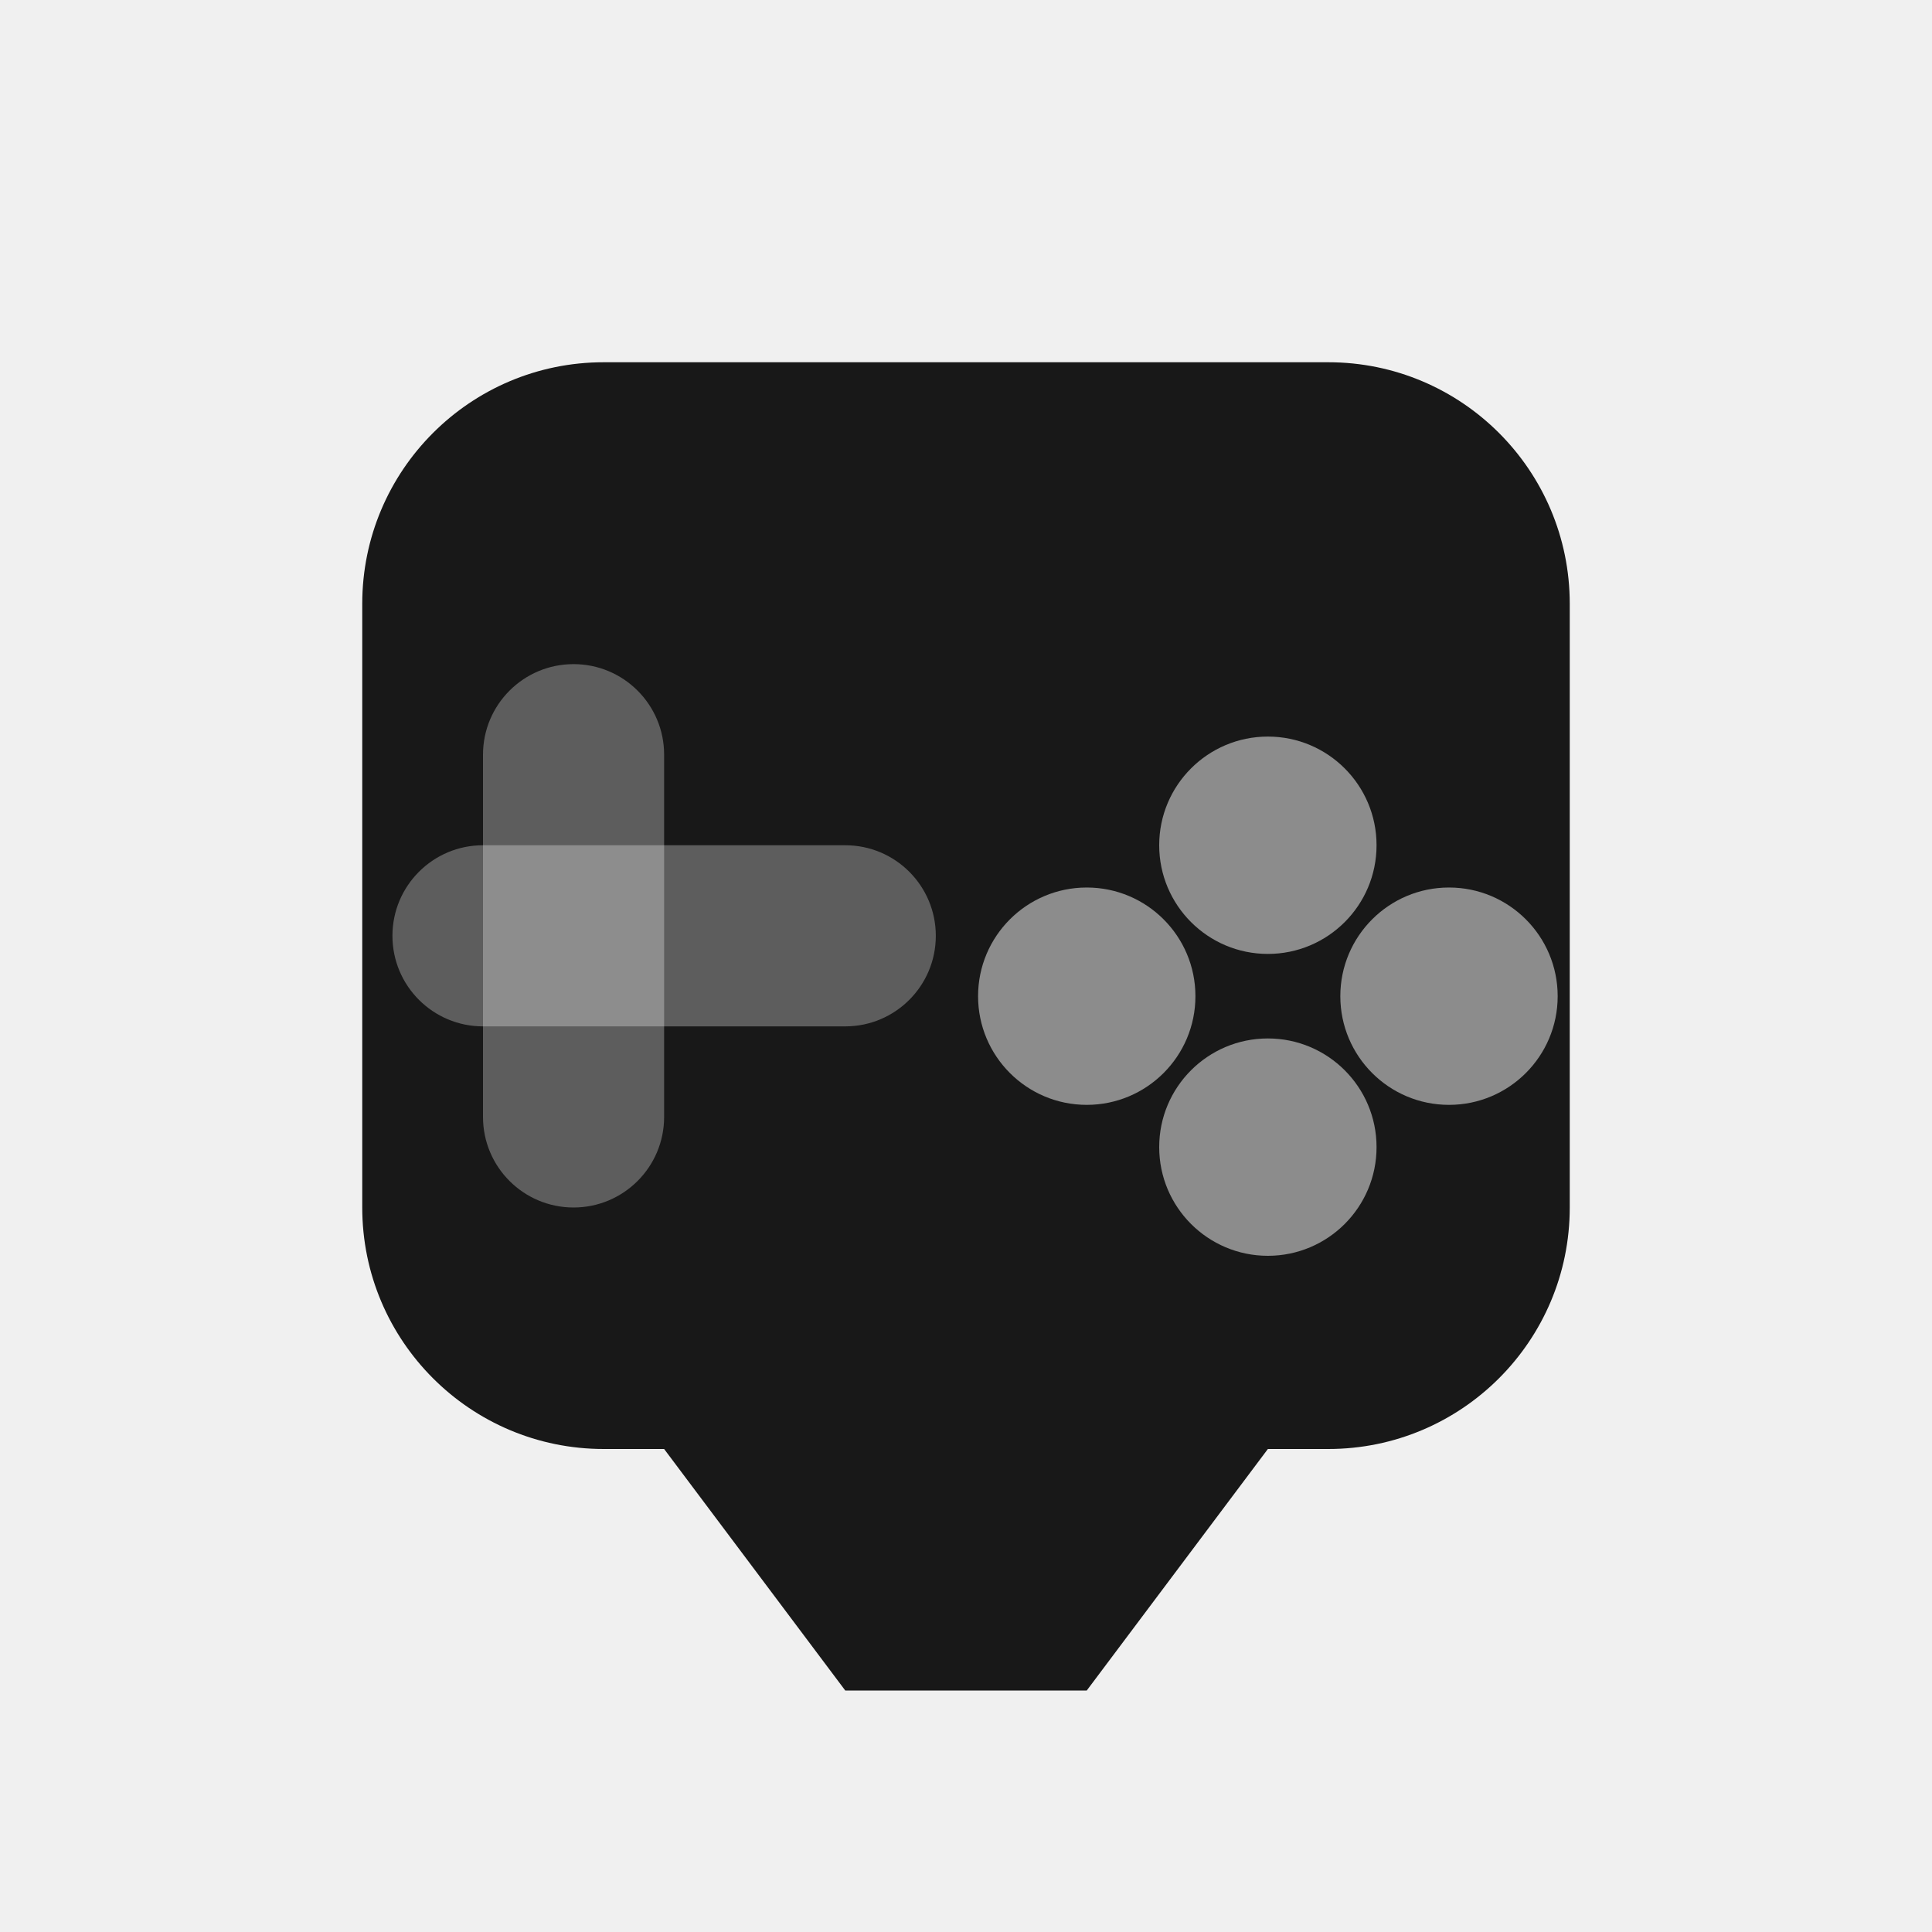
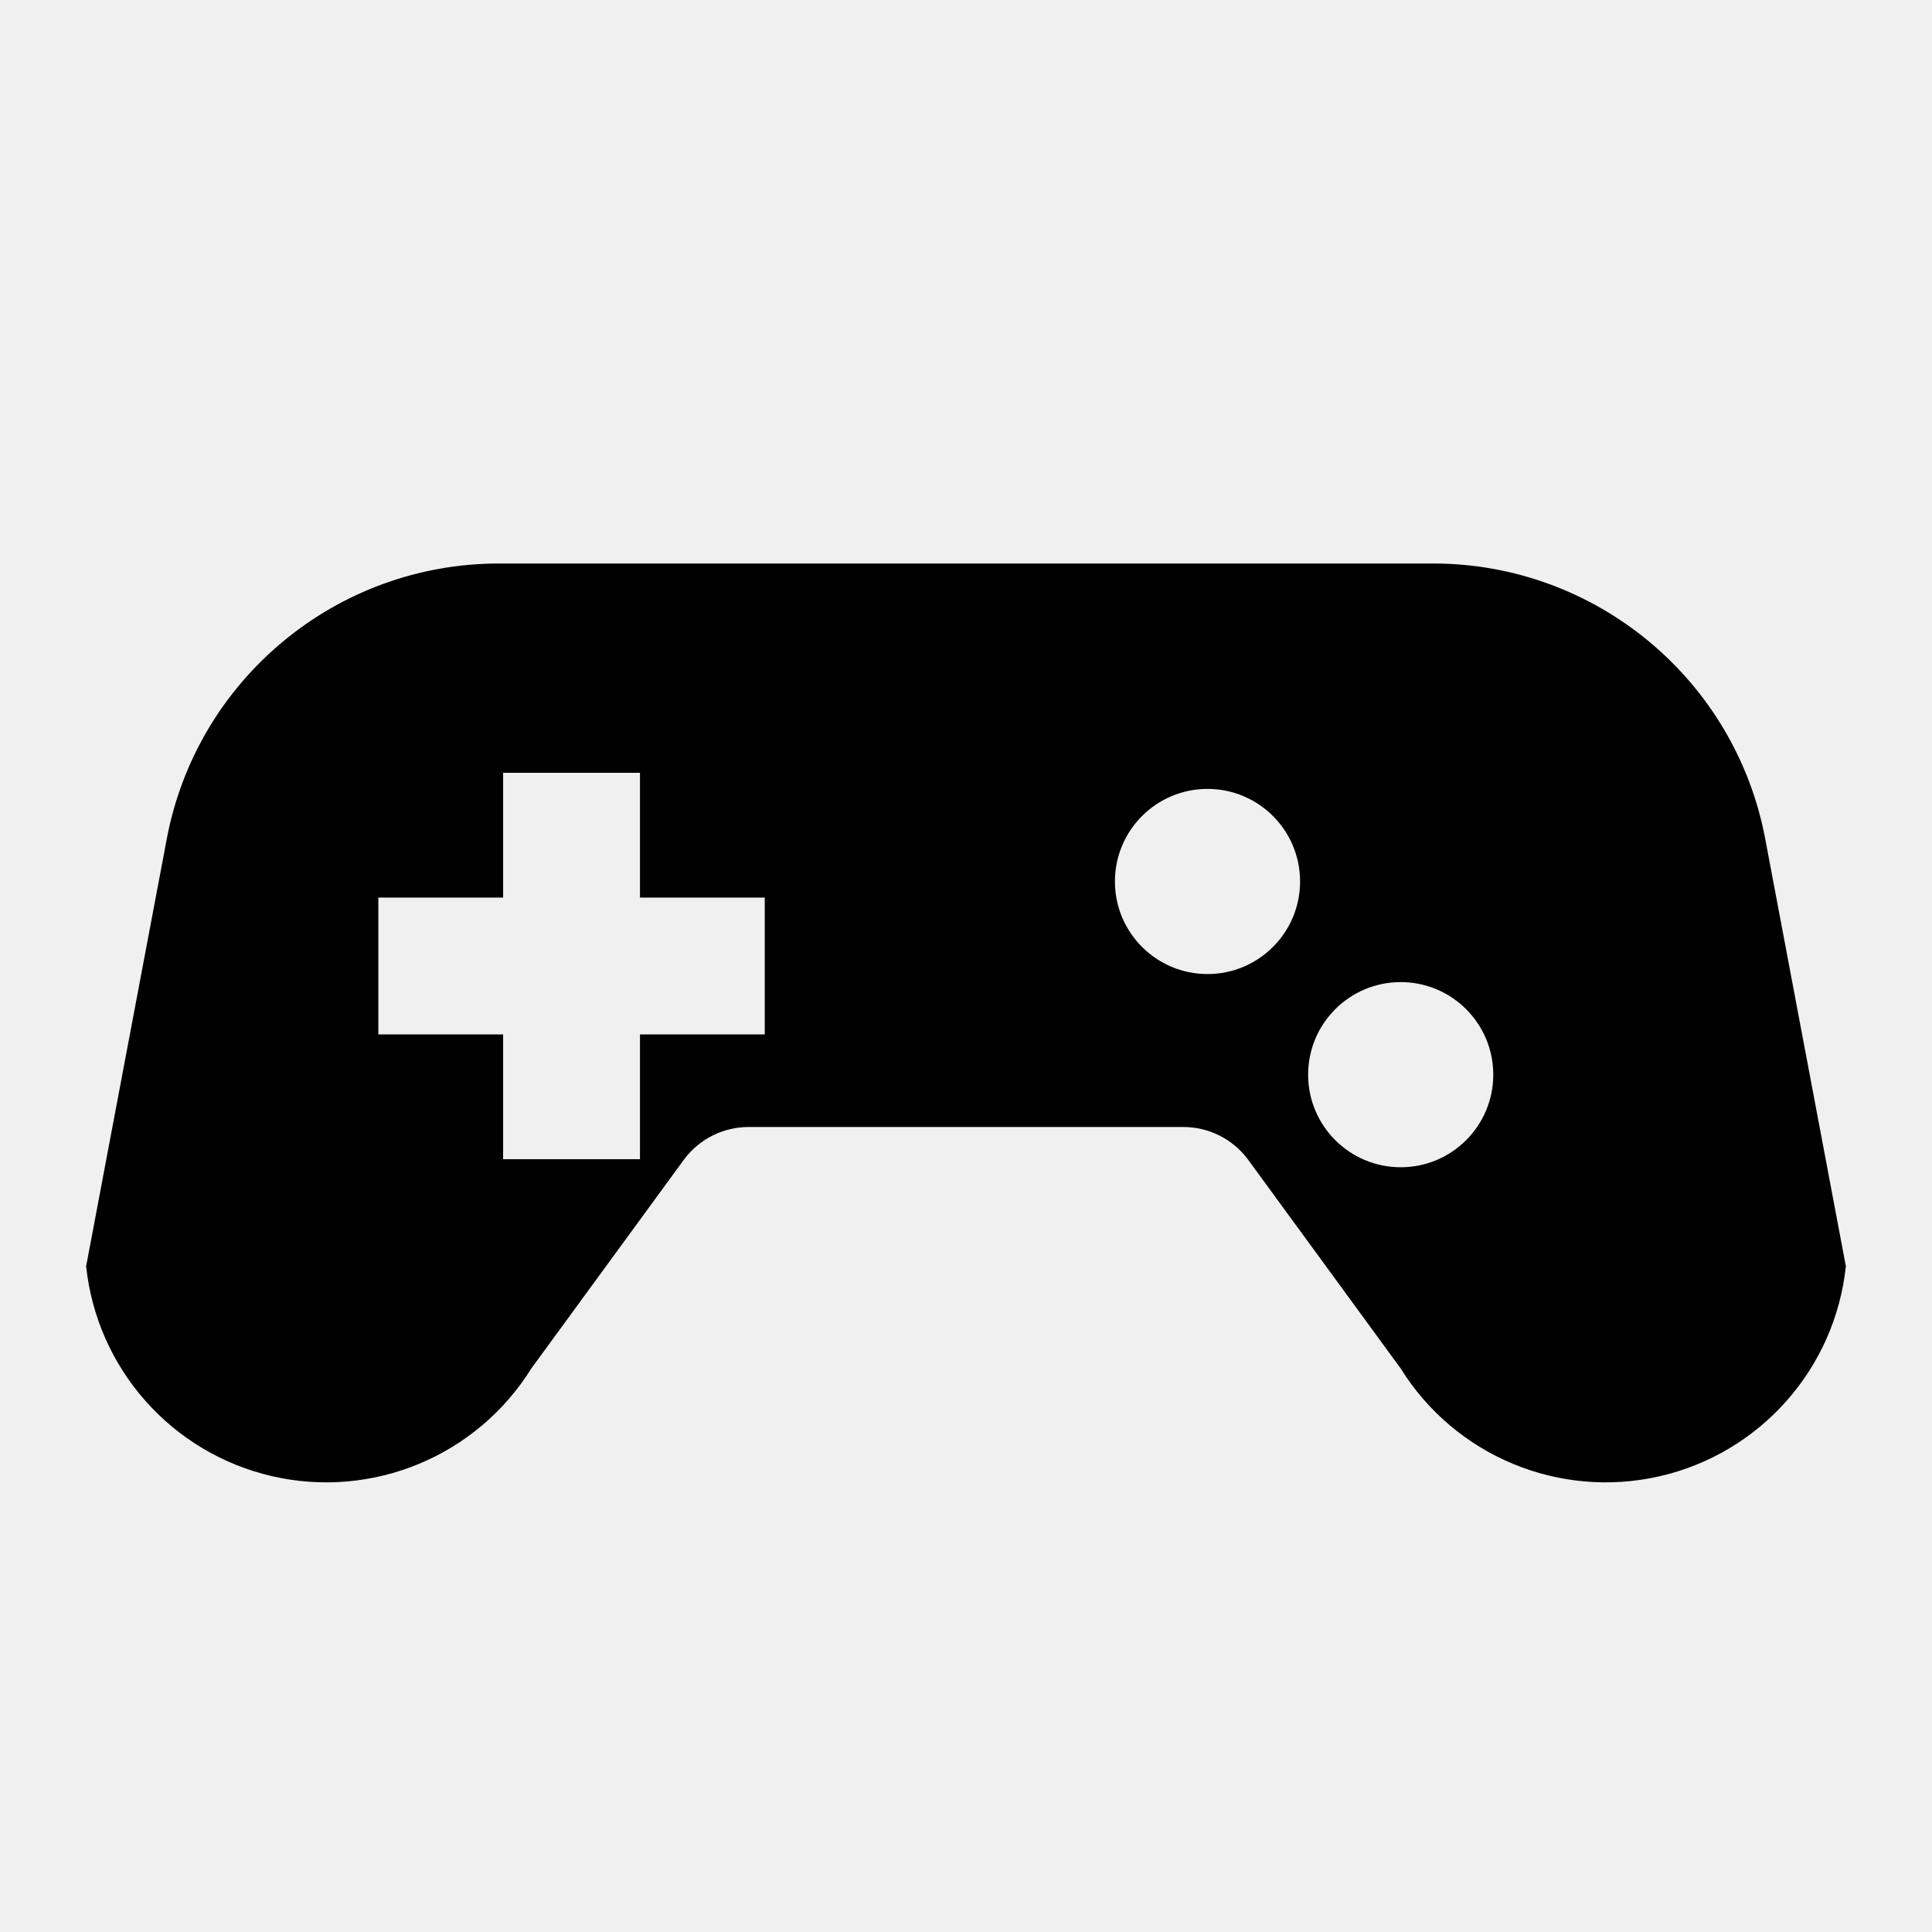
- <svg xmlns="http://www.w3.org/2000/svg" viewBox="0 0 32 32" fill="currentColor">
-   <path d="M6 10a4 4 0 014-4h12a4 4 0 014 4v10a4 4 0 01-4 4h-1l-3 4h-4l-3-4h-1a4 4 0 01-4-4V10z" opacity="0.9" />
-   <rect x="8" y="11" width="3" height="9" rx="1.5" fill="white" opacity="0.3" />
-   <rect x="6.5" y="14" width="9" height="3" rx="1.5" fill="white" opacity="0.3" />
-   <circle cx="21" cy="14" r="1.8" fill="white" opacity="0.5" />
-   <circle cx="24" cy="16.5" r="1.8" fill="white" opacity="0.5" />
-   <circle cx="21" cy="19" r="1.8" fill="white" opacity="0.5" />
-   <circle cx="18" cy="16.5" r="1.8" fill="white" opacity="0.5" />
+ <svg xmlns="http://www.w3.org/2000/svg" viewBox="0 0 24 24">
+   <path d="M6.2 7h11.6a4.2 4.2 0 0 1 4.13 3.43l1 5.3A3 3 0 0 1 17.4 17l-1.9-2.6a1 1 0 0 0-.8-.4H9.3a1 1 0 0 0-.8.4L6.6 17a3 3 0 0 1-5.53-1.27l1-5.3A4.2 4.2 0 0 1 6.2 7zm.05 2.6v1.55H4.7v1.7h1.55v1.55h1.7v-1.55H9.5v-1.7H7.95V9.6h-1.7zM15 9.8a1.15 1.15 0 1 0 0 2.3 1.15 1.15 0 0 0 0-2.3zm2.4 2.4a1.15 1.15 0 1 0 0 2.3 1.15 1.15 0 0 0 0-2.3z" />
</svg>
